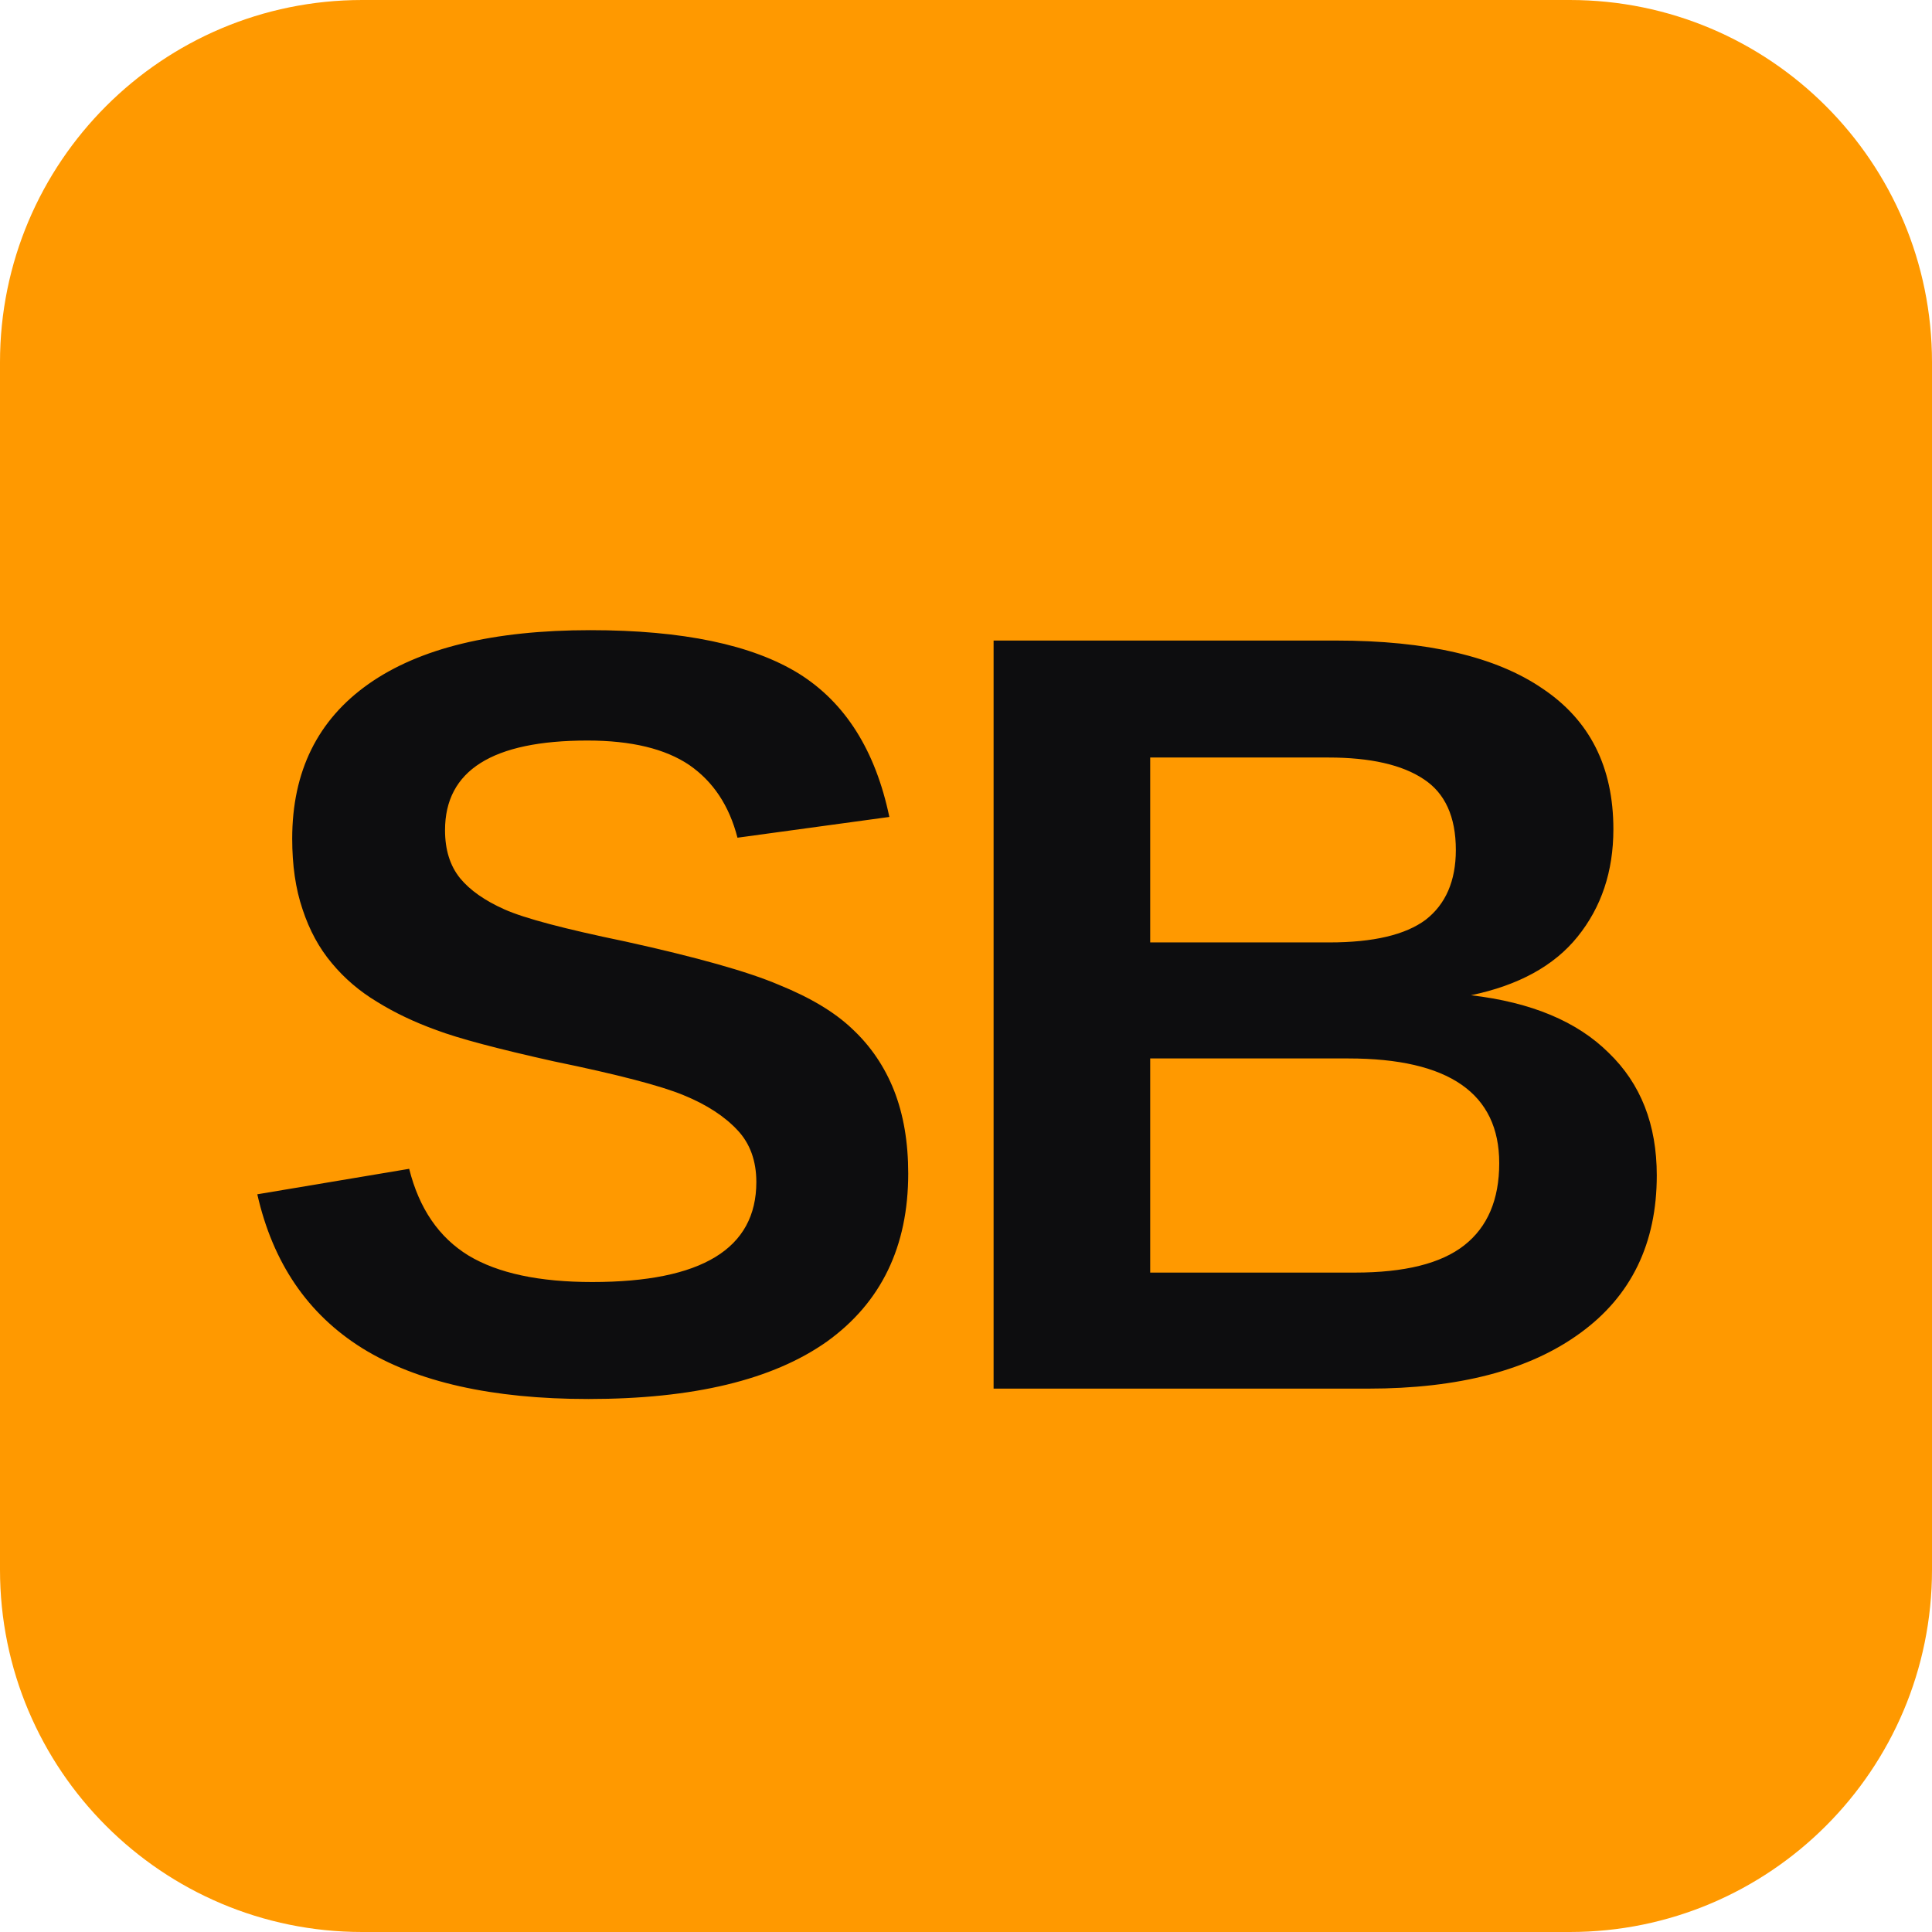
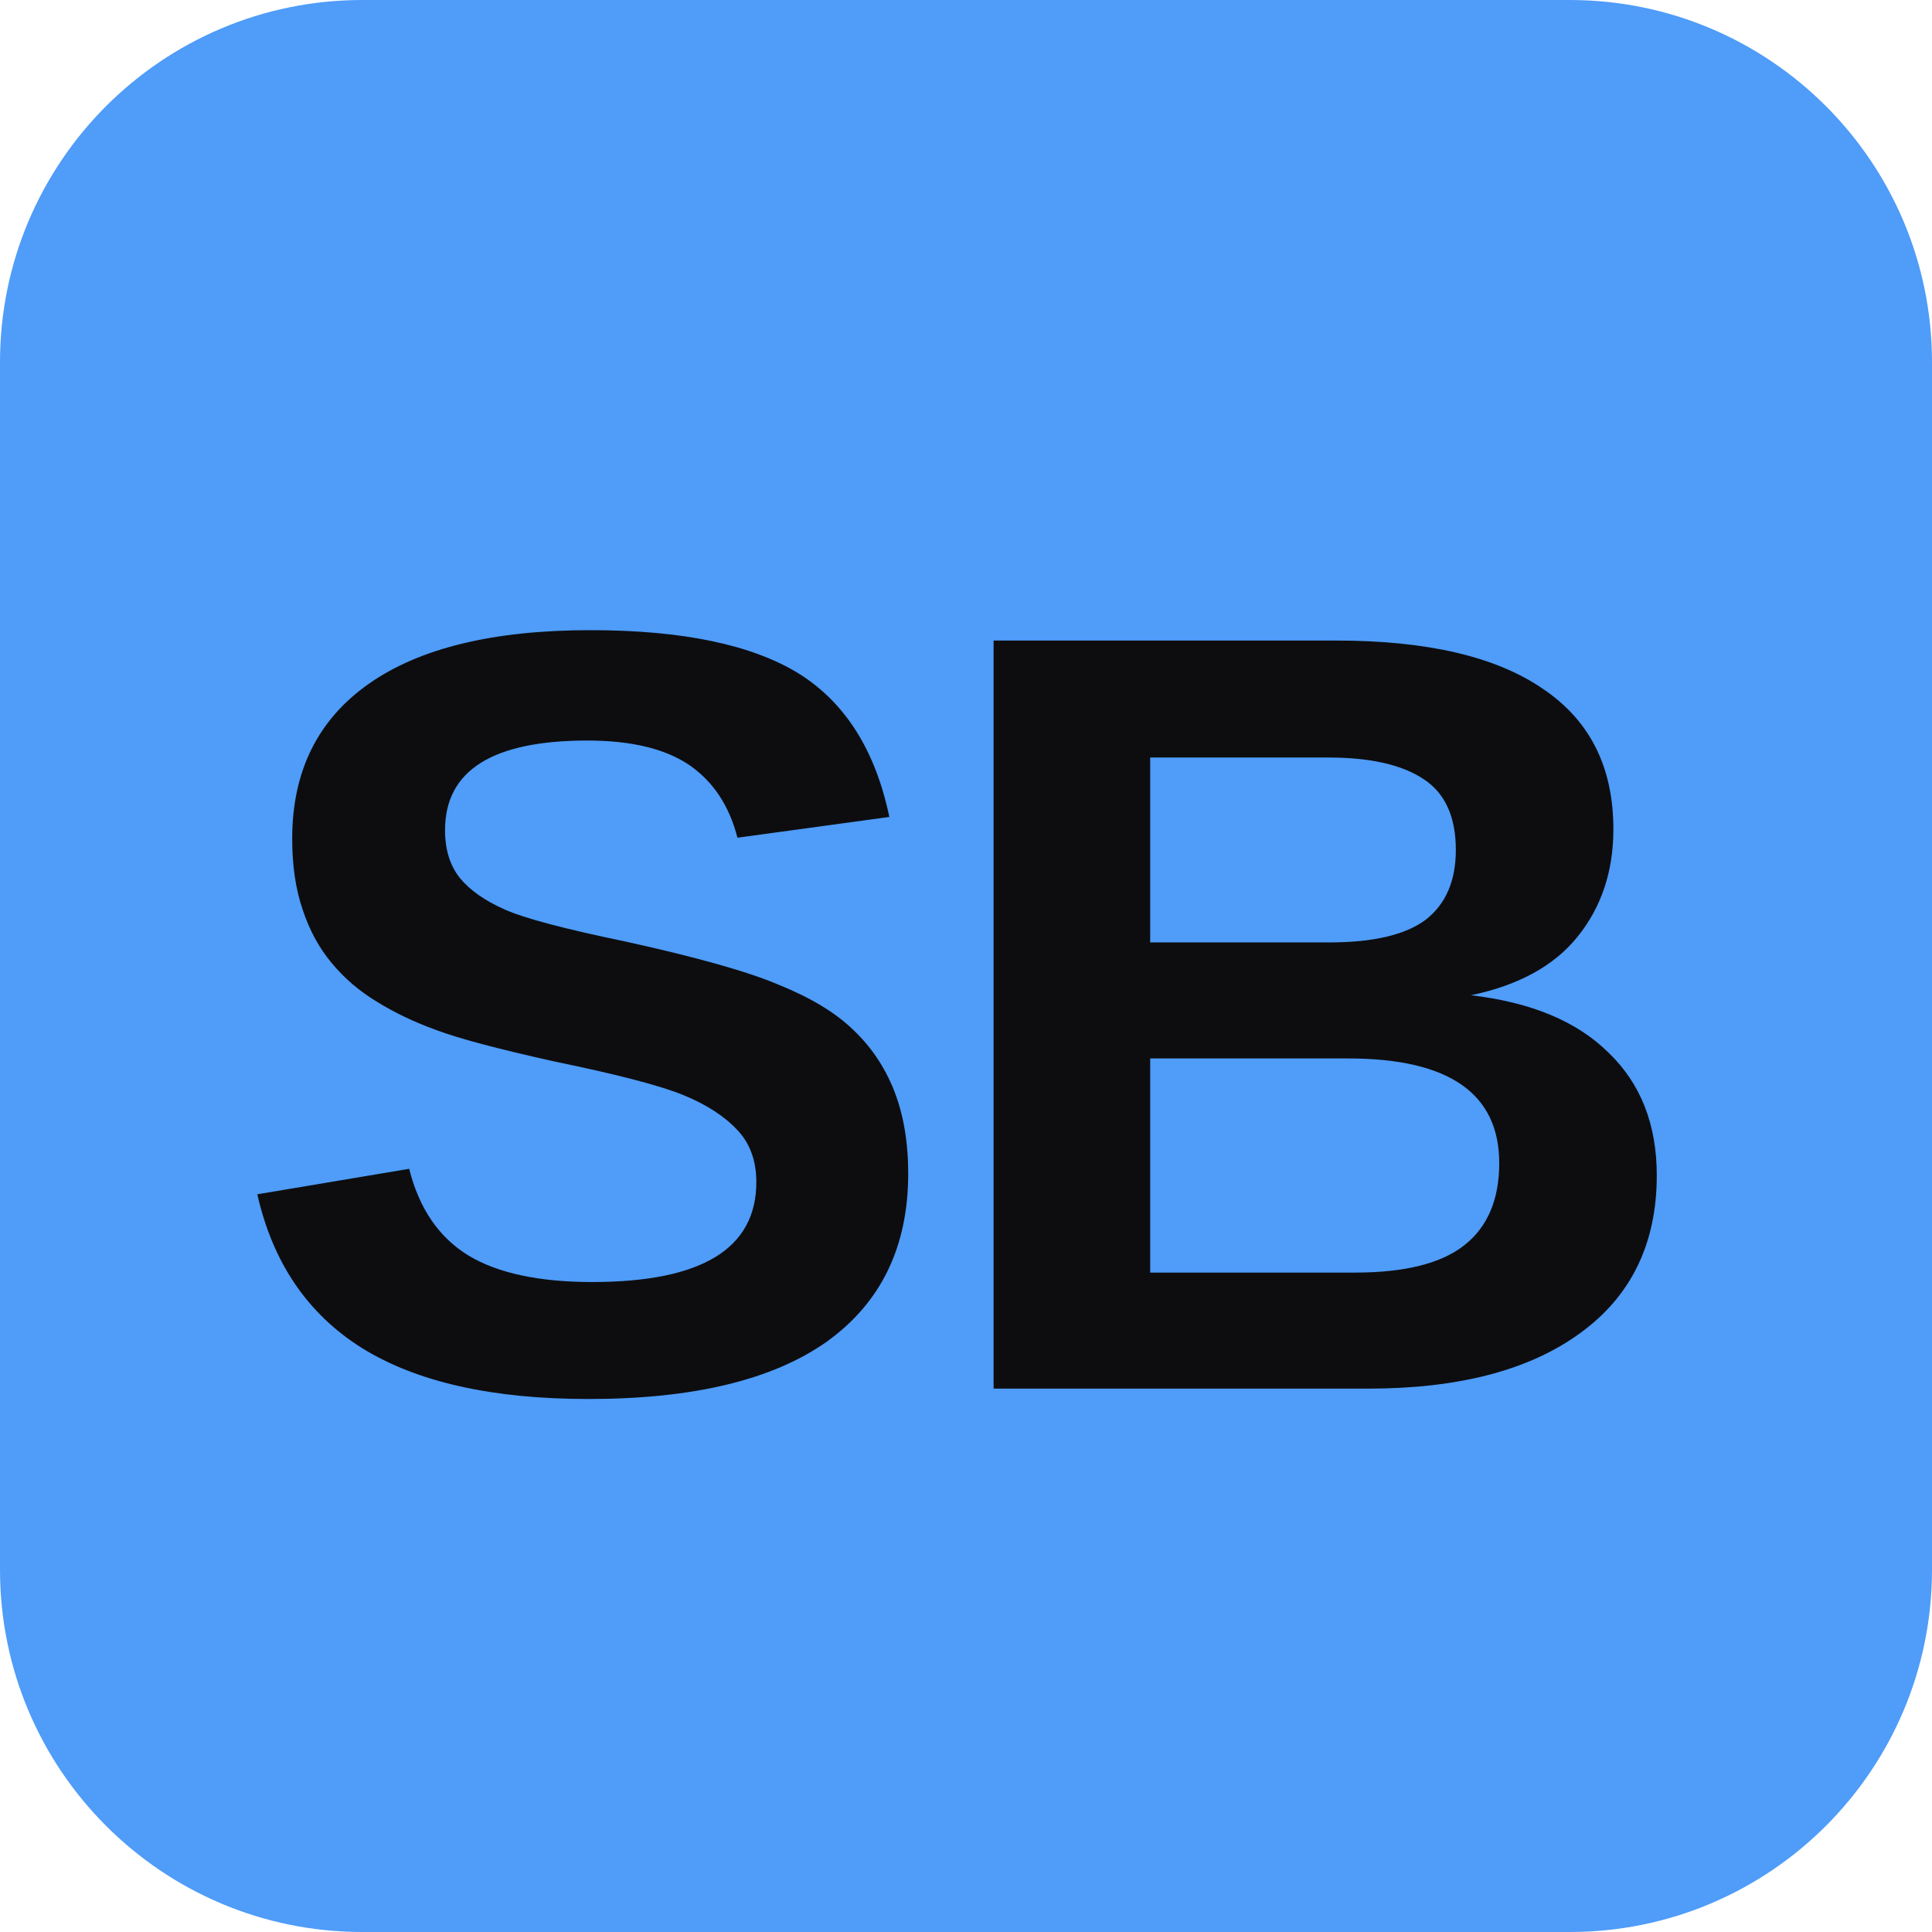
<svg xmlns="http://www.w3.org/2000/svg" viewBox="0 0 32 32">
-   <rect width="32" height="32" rx="6" fill="#FF9900" />
+   <rect width="32" height="32" rx="6" fill="#4f9cf9" />
  <text x="16" y="23" text-anchor="middle" font-family="'Segoe UI','Helvetica Neue',Arial,sans-serif" font-weight="800" font-size="18" fill="#0D0D0F" letter-spacing="-0.5">SB</text>
</svg>
